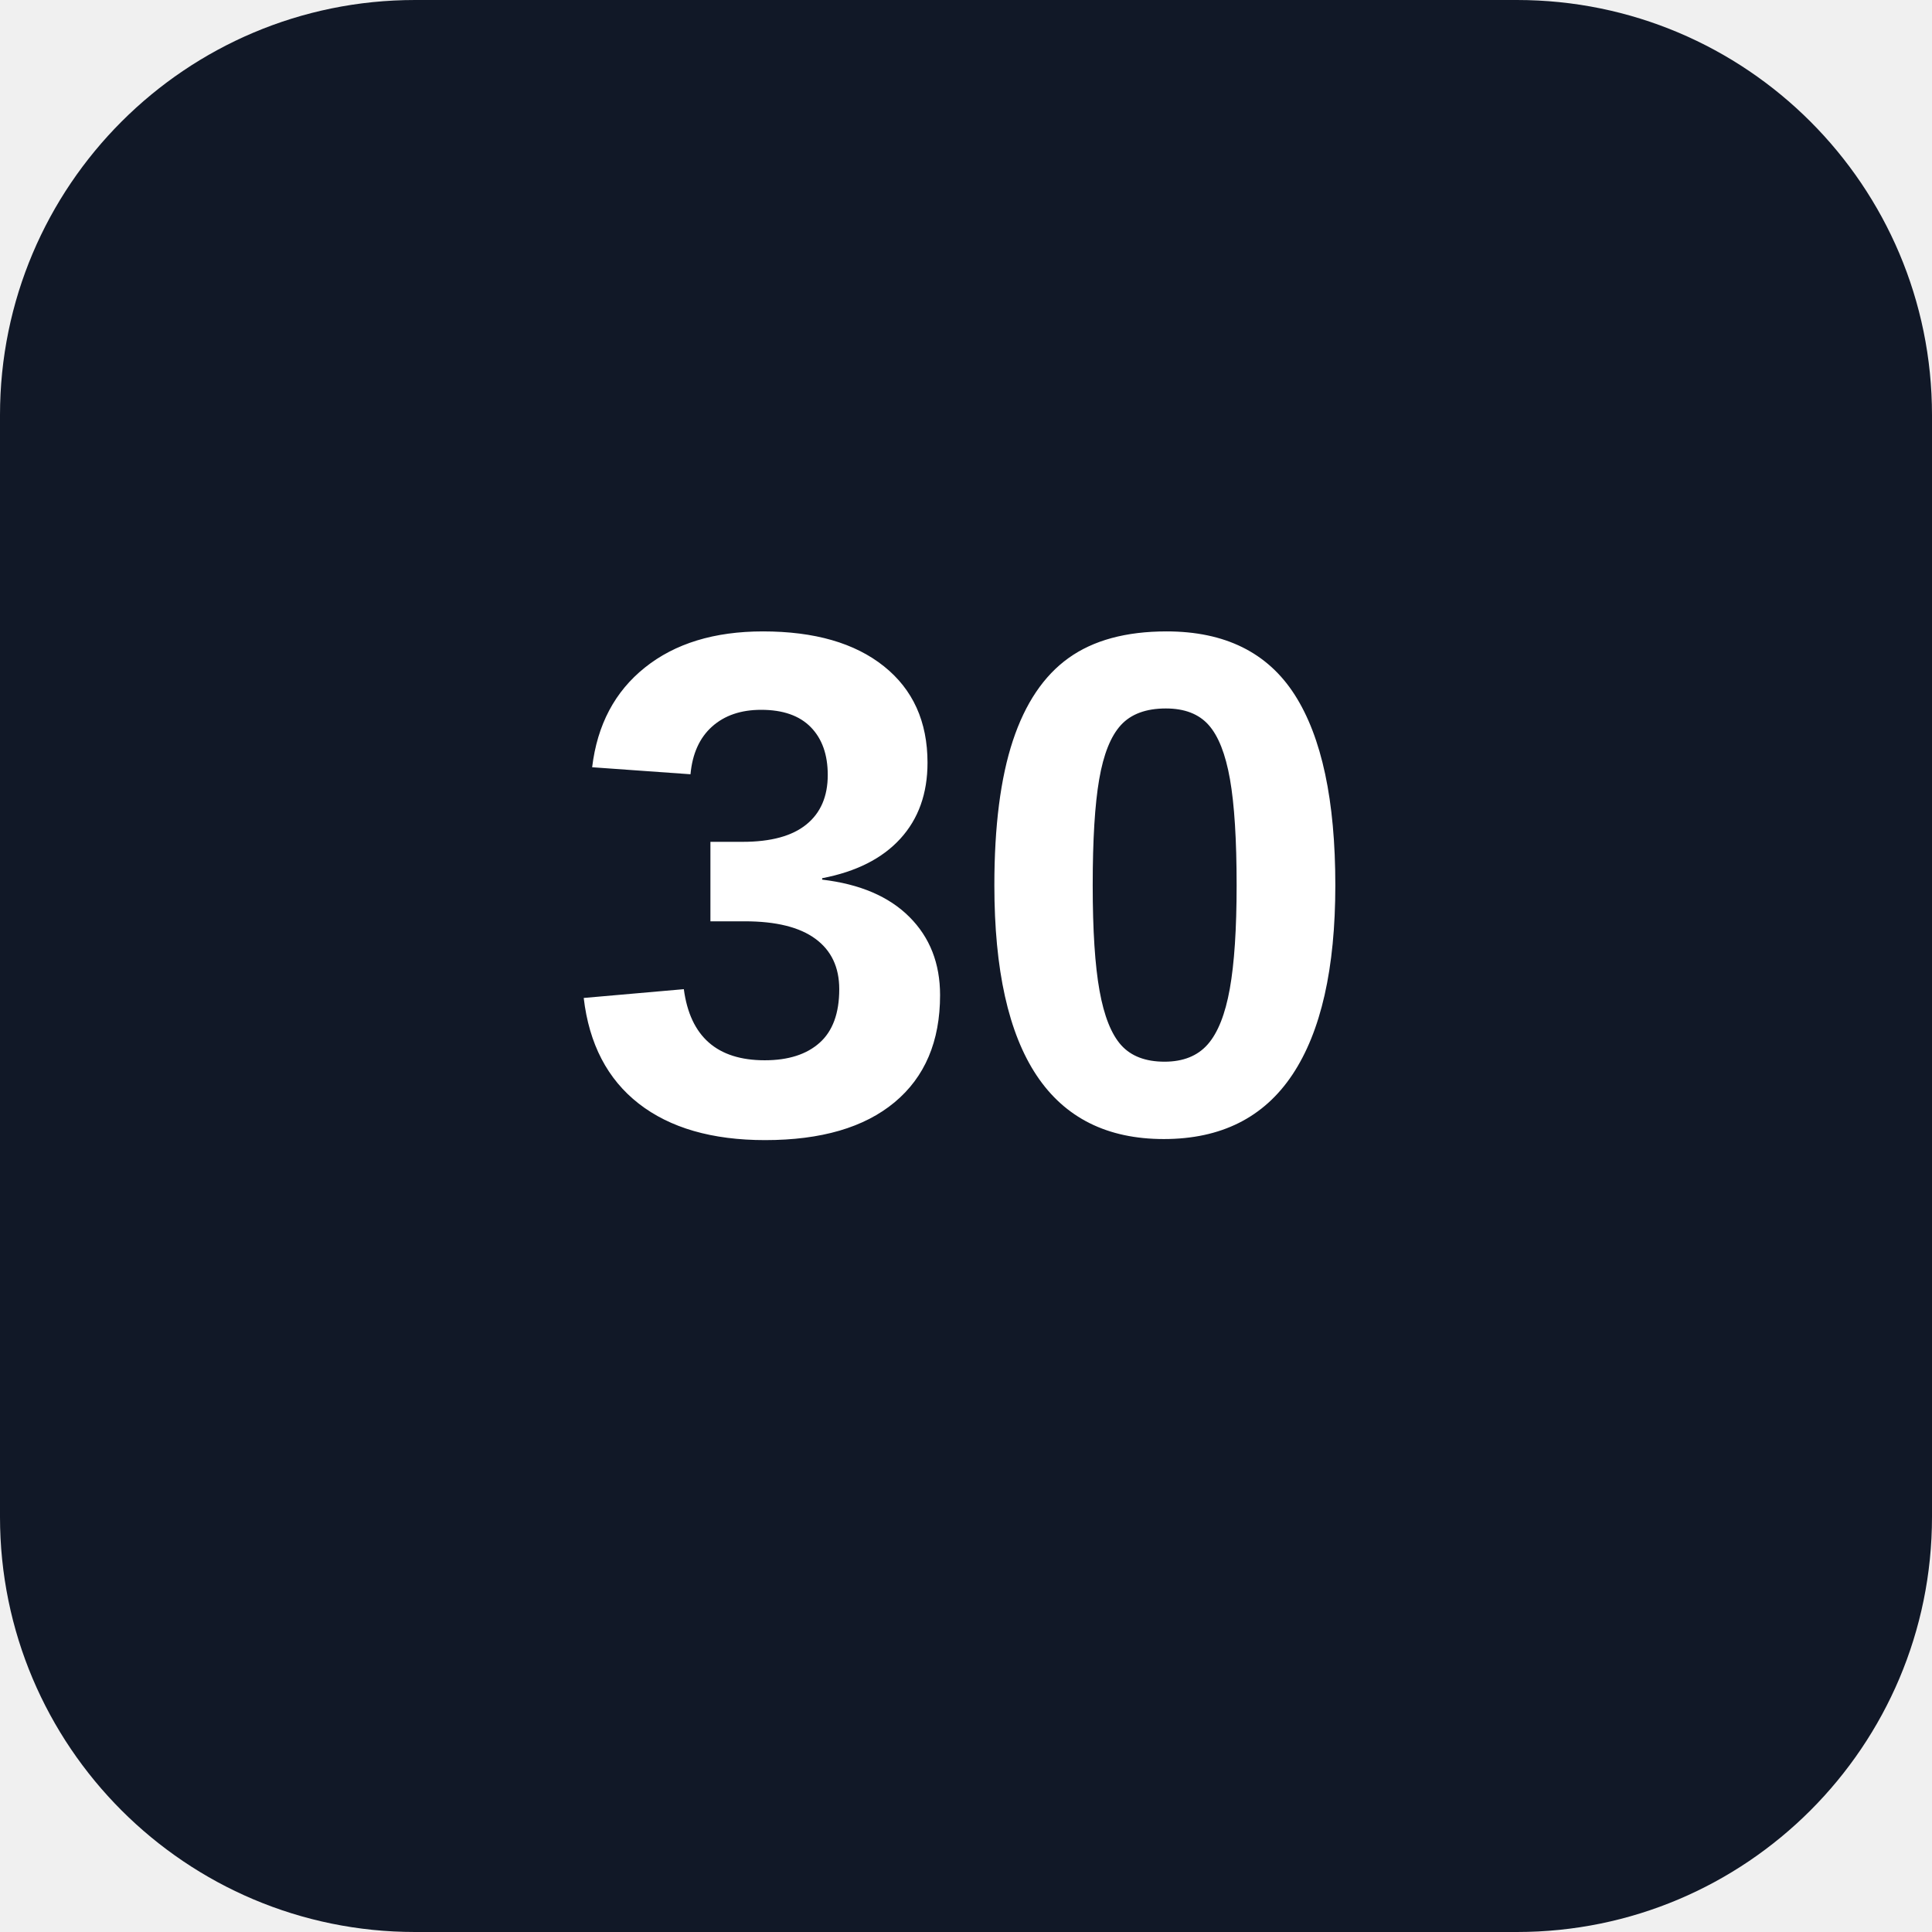
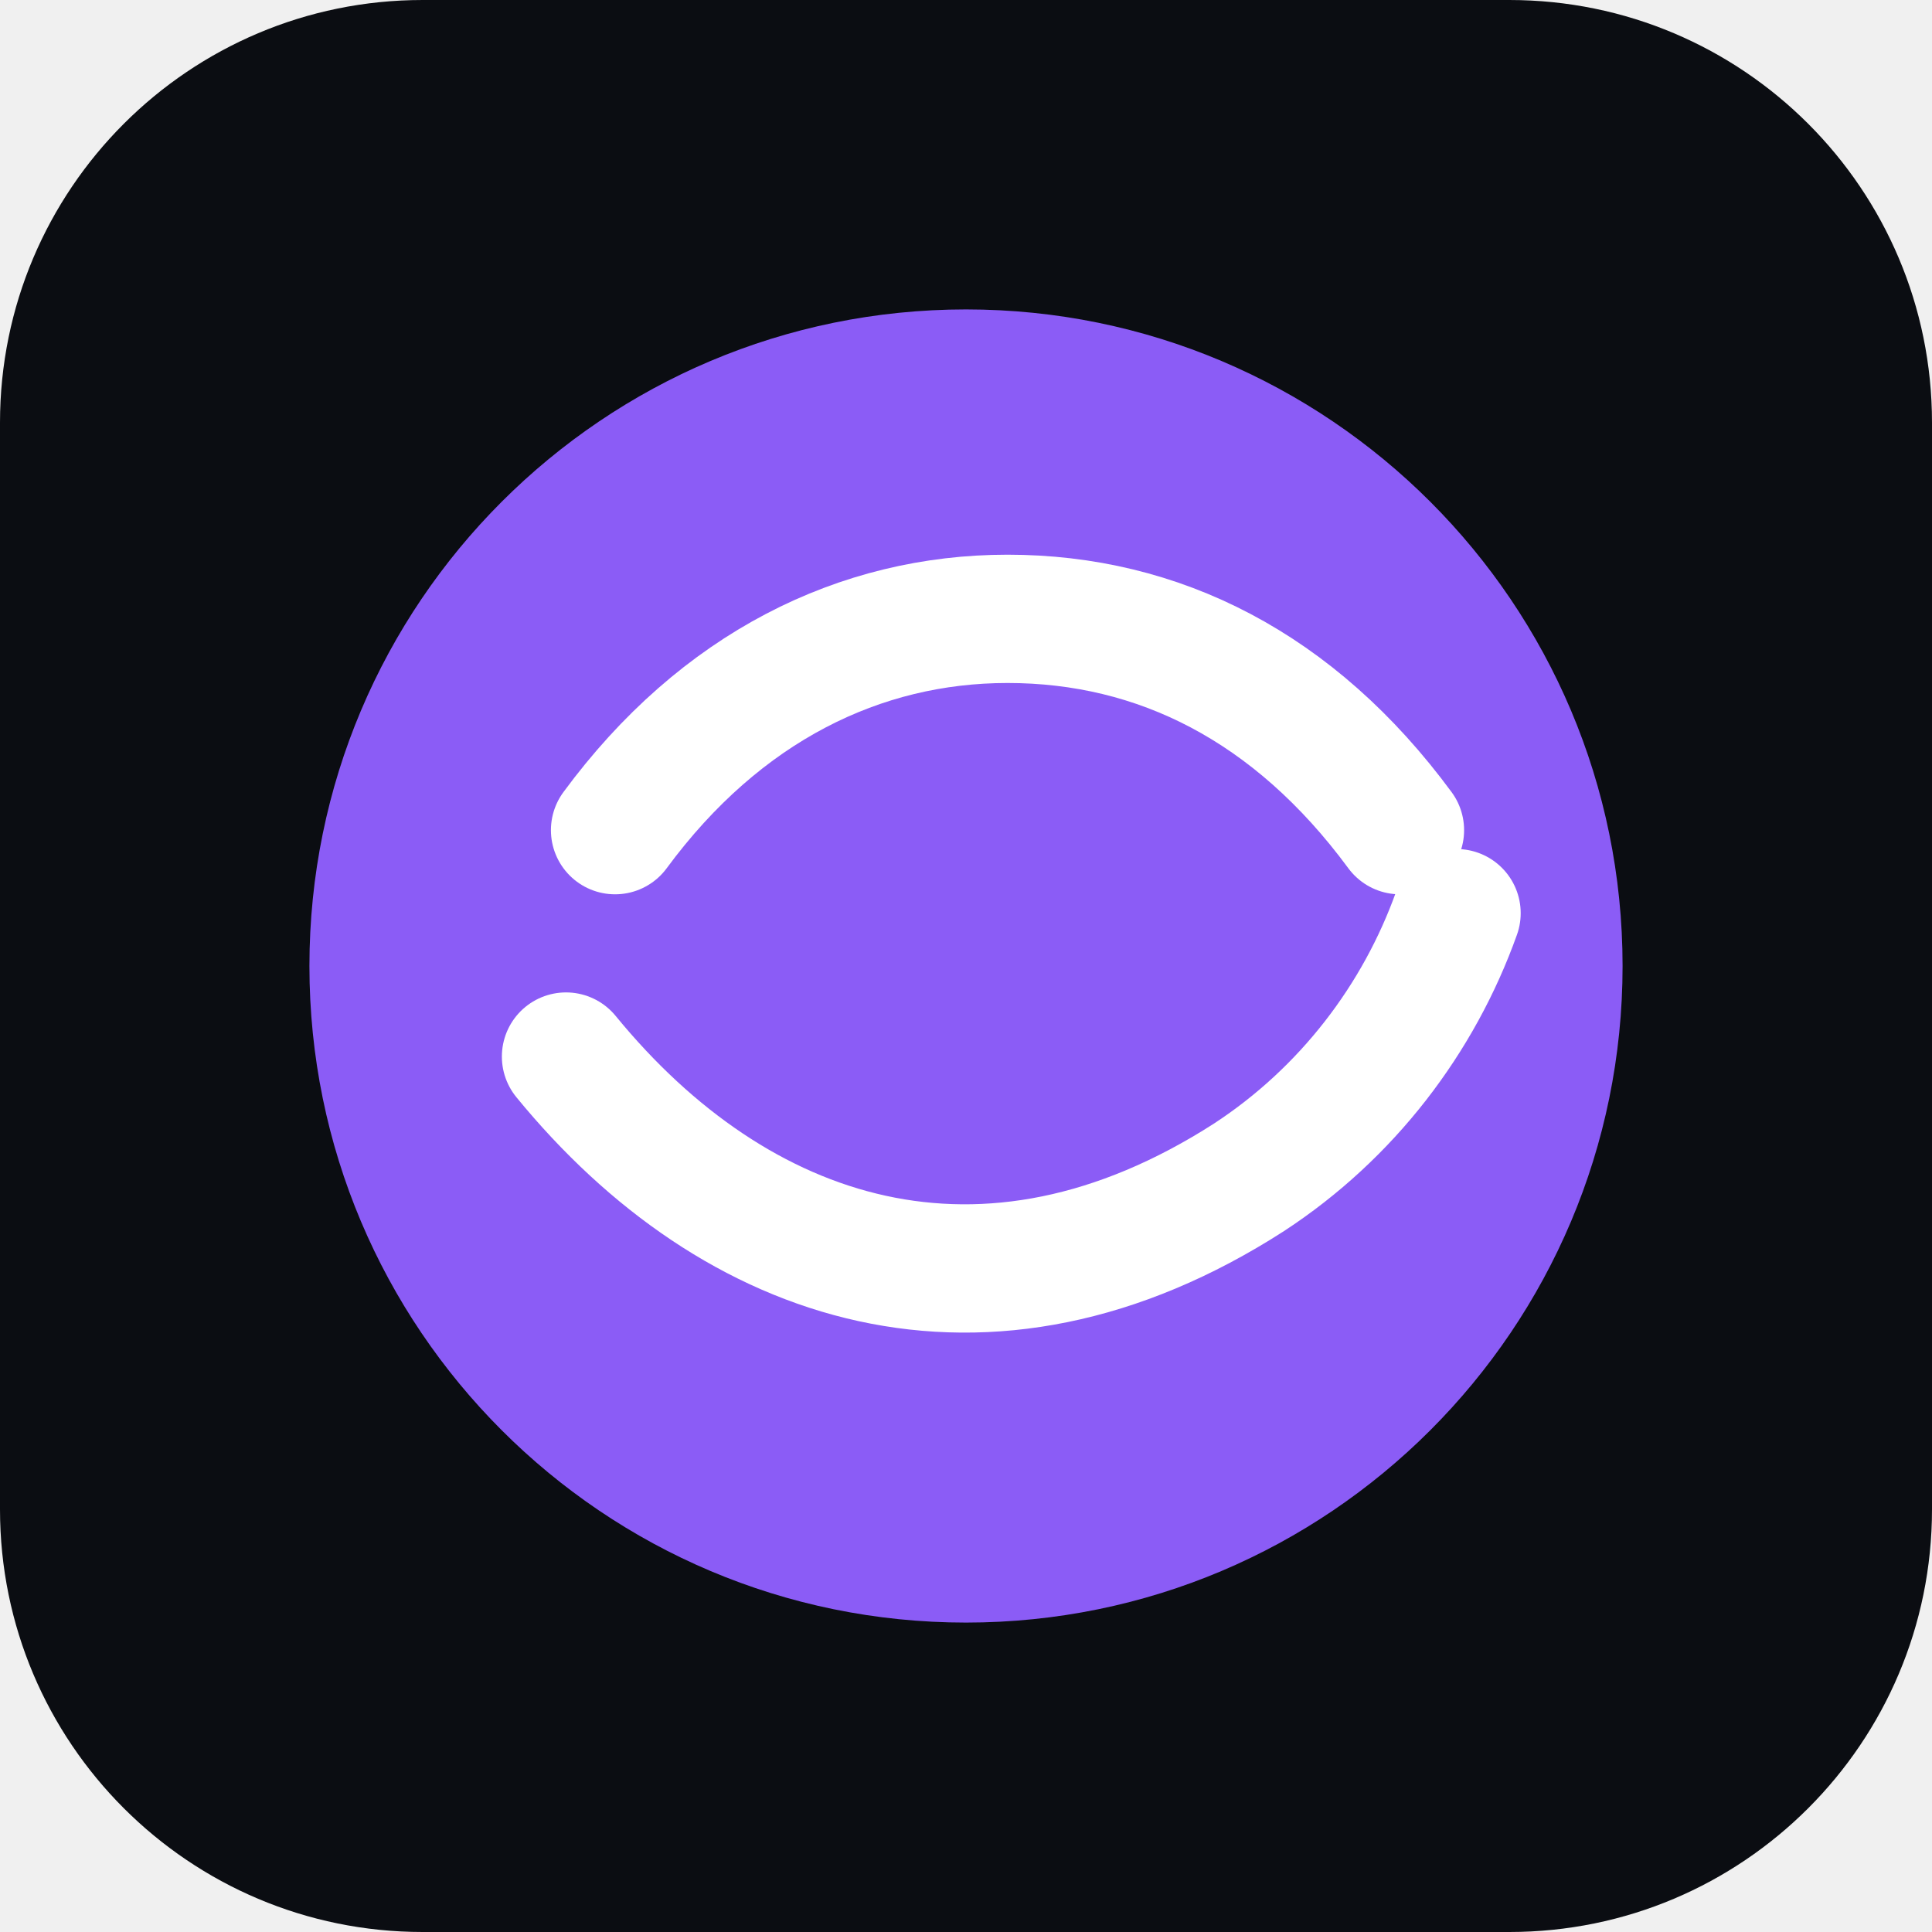
<svg xmlns="http://www.w3.org/2000/svg" viewBox="0 0 512 512">
-   <rect width="512" height="512" rx="110" fill="#111827" />
-   <text x="256" y="300" text-anchor="middle" font-family="Arial" font-size="190" font-weight="700" fill="white">30</text>
+   <rect width="512" height="512" rx="112" fill="#0b0d12" />
+   <circle cx="256" cy="256" r="174" fill="#8b5cf6" />
+   <path d="M150 280c45 55 111 77 181 32 26-17 45-42 55-70" fill="none" stroke="#fff" stroke-width="34" stroke-linecap="round" />
+   <path d="M163 220c28-38 65-56 104-56 40 0 76 18 104 56" fill="none" stroke="#fff" stroke-width="34" stroke-linecap="round" />
</svg>
